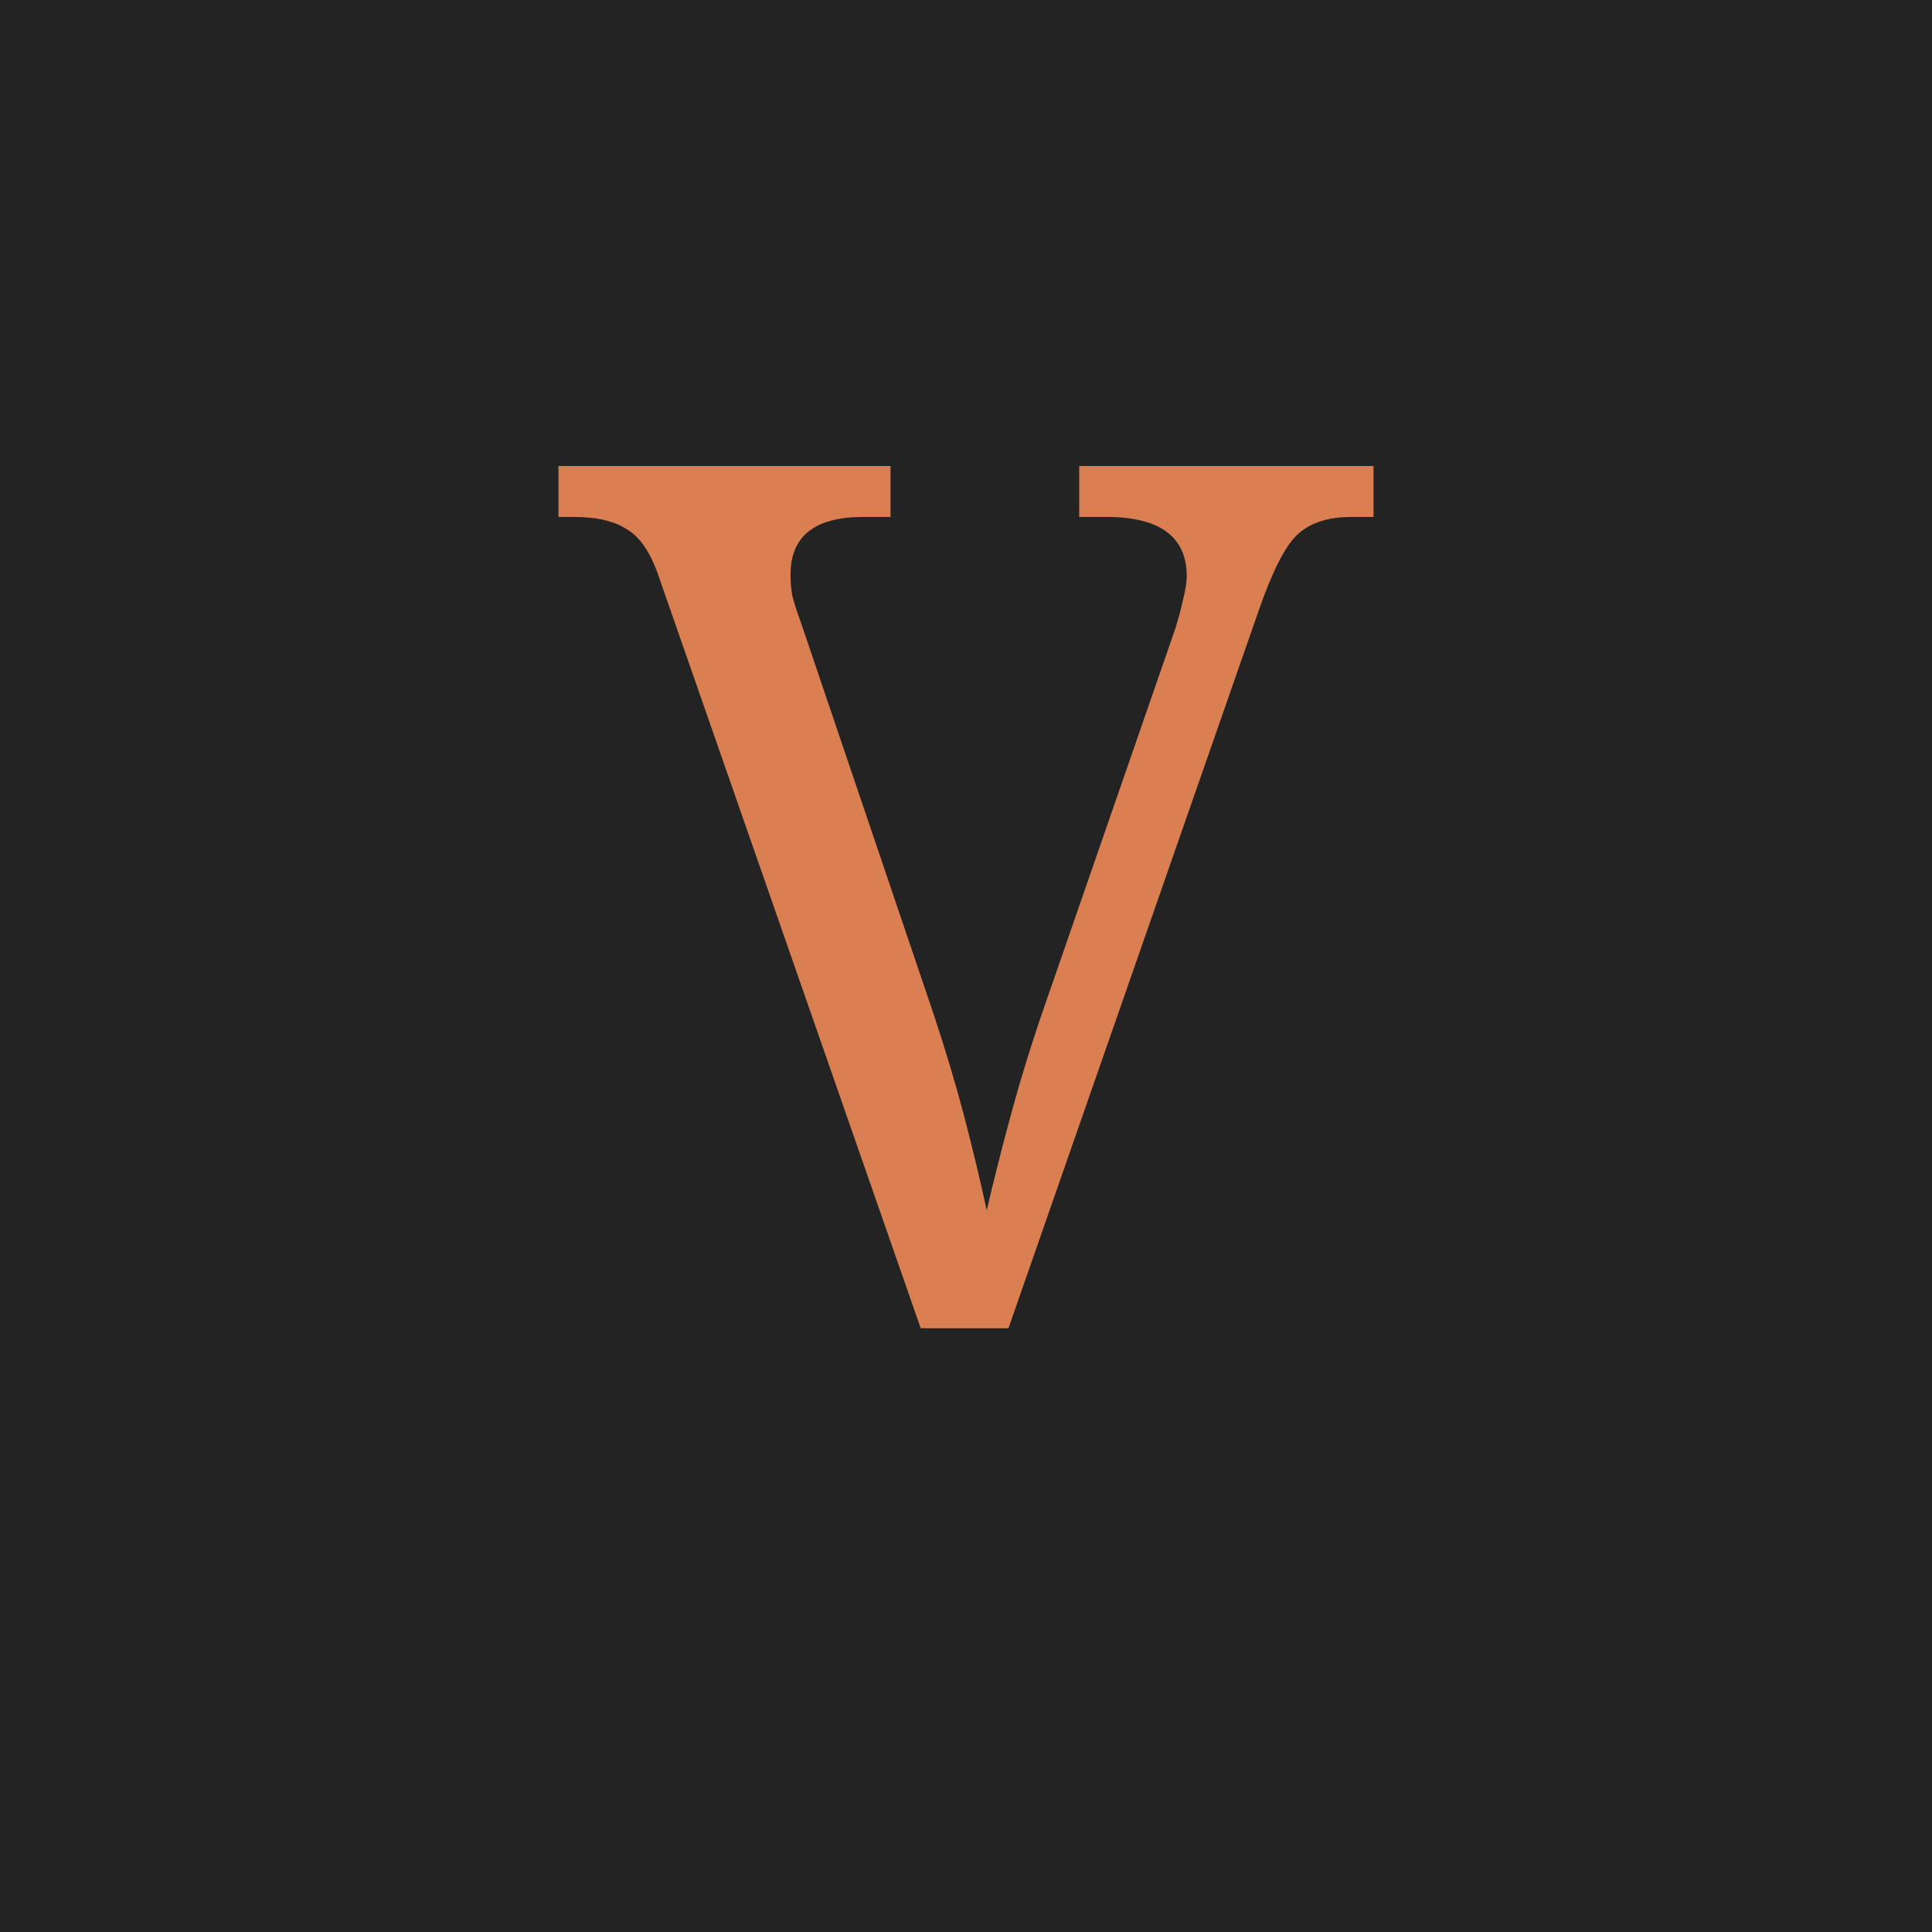
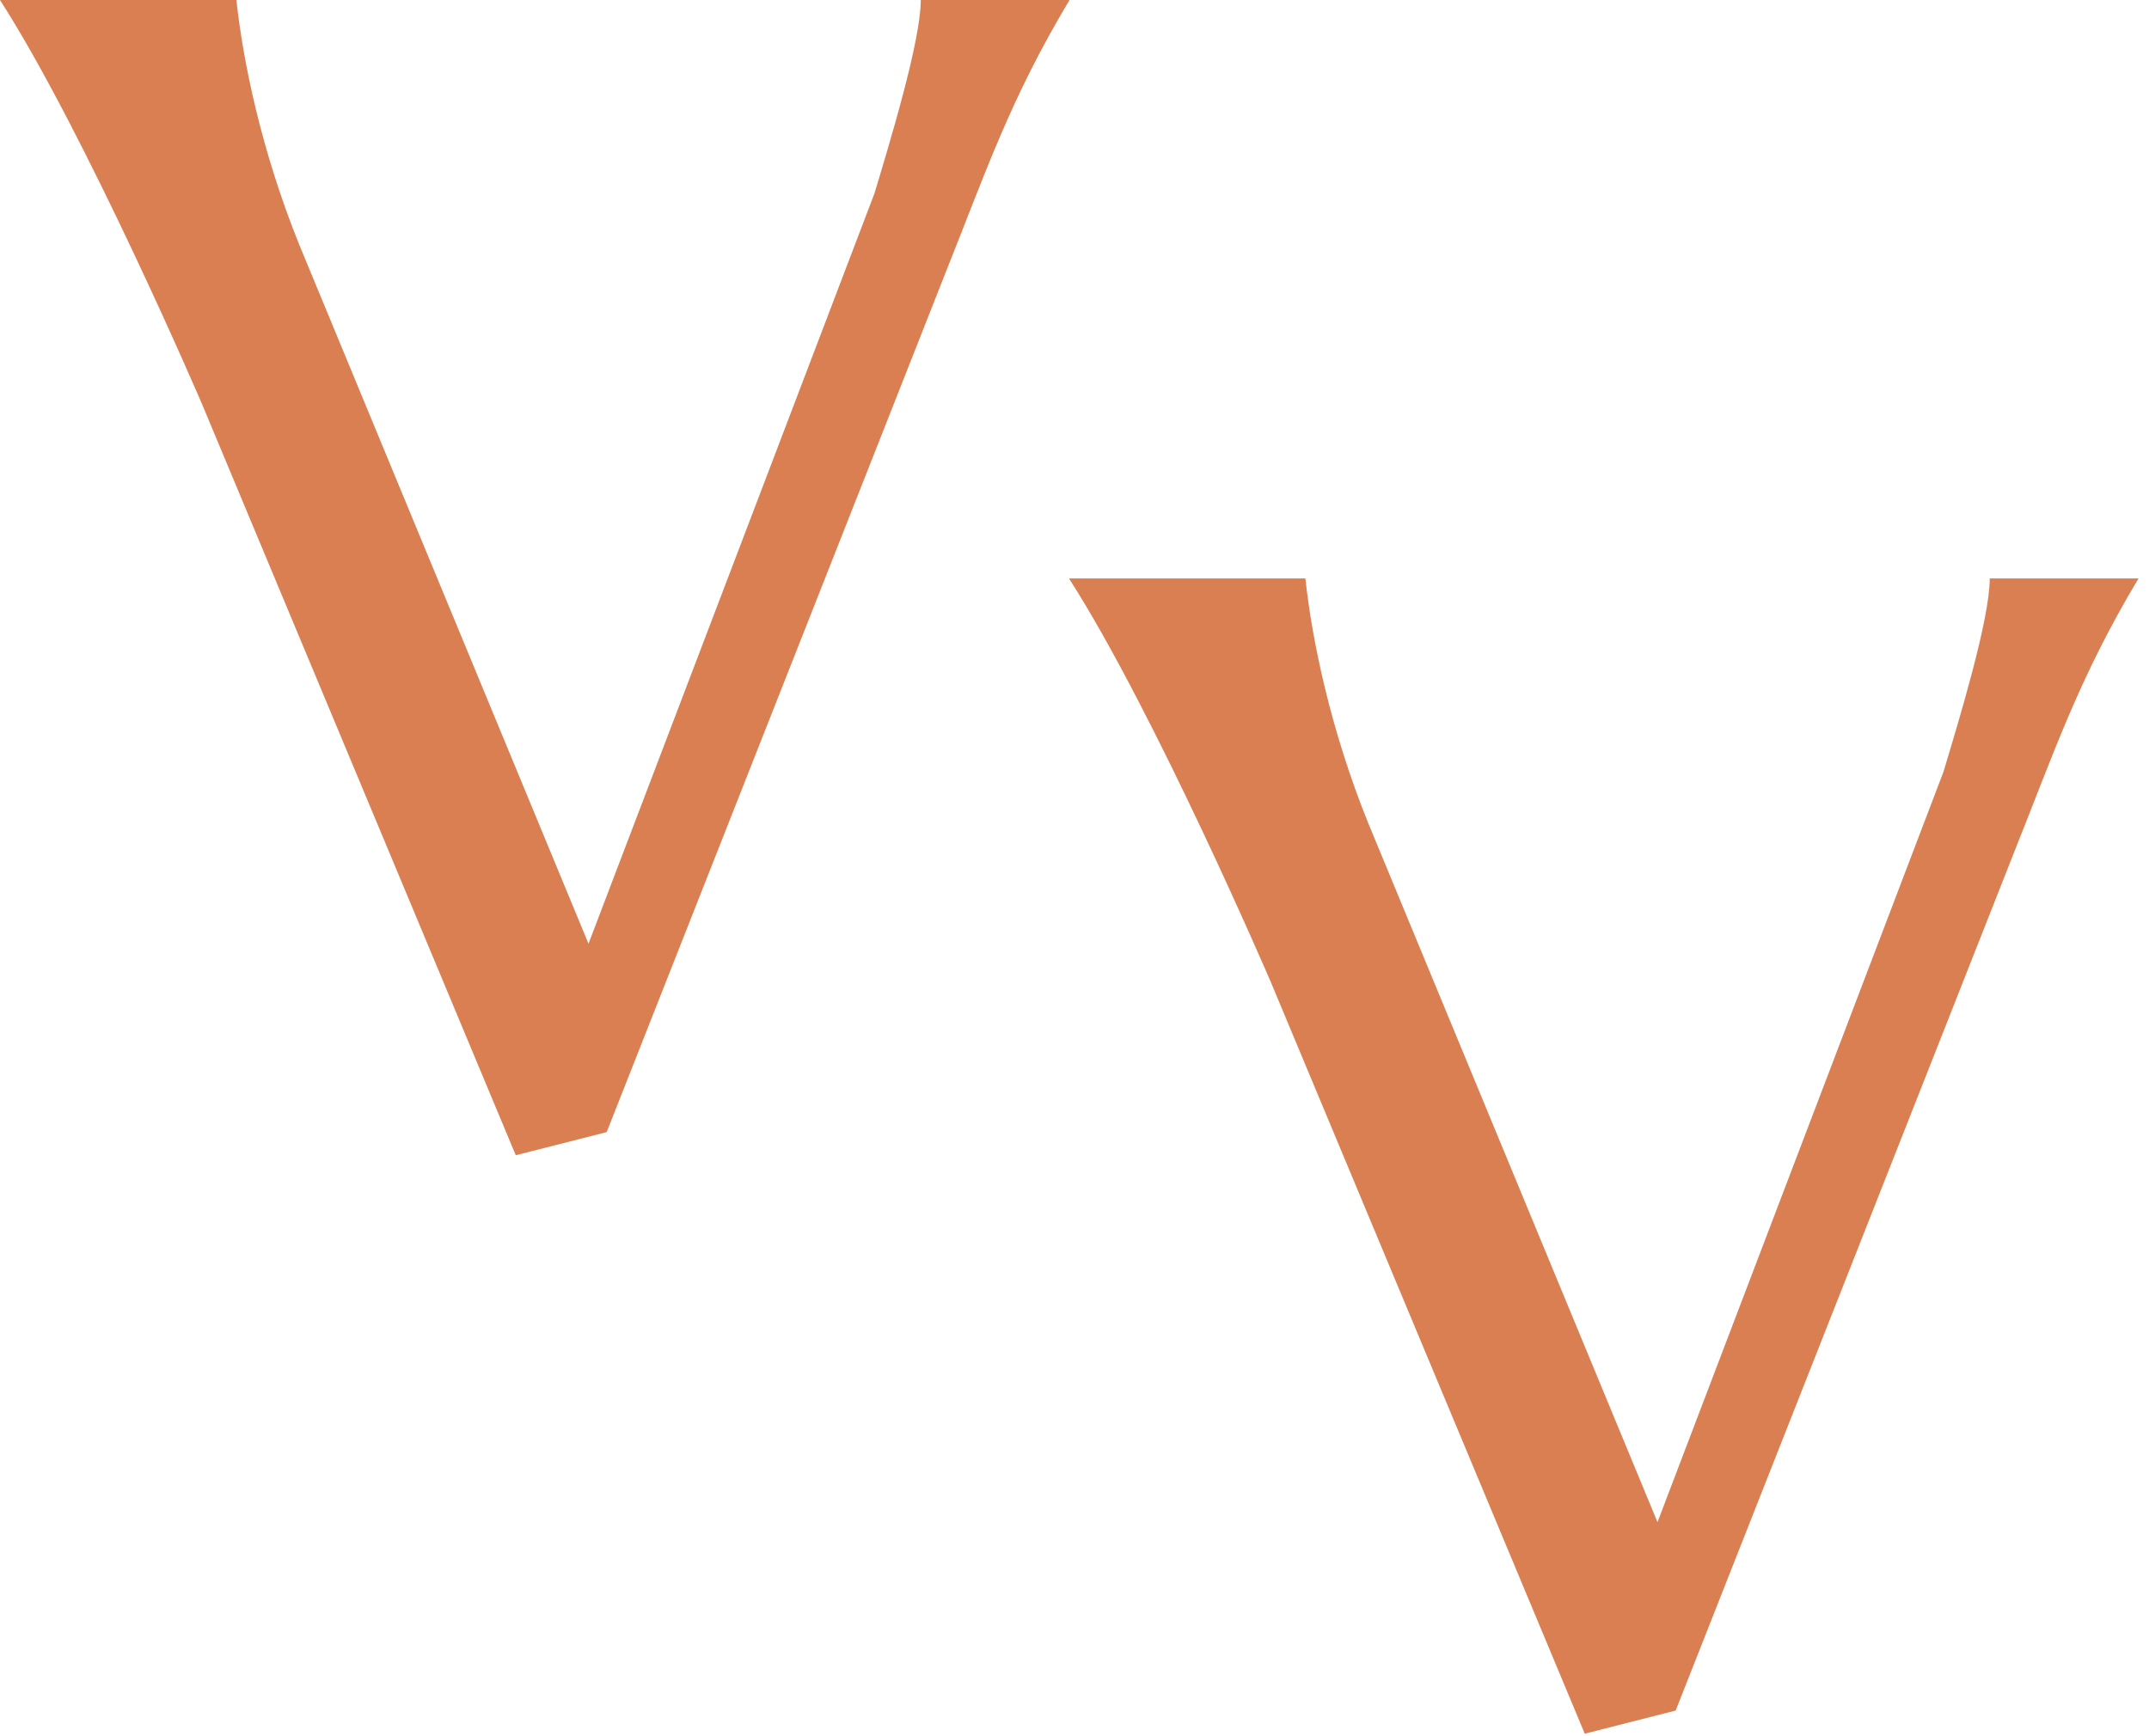
- <svg xmlns="http://www.w3.org/2000/svg" viewBox="0 0 32 32">
-   <rect width="32" height="32" fill="#232323" />
-   <text x="16" y="22" text-anchor="middle" font-family="Georgia, serif" font-size="20" font-weight="400" fill="#DA7F52">V</text>
+ <svg xmlns="http://www.w3.org/2000/svg" width="156" height="126" viewBox="0 0 156 126" fill="none">
+   <path d="M17.16 0C17.64 4.44 18.96 10.92 21.72 17.76L42.72 68.52L63.48 14.04C64.56 10.44 66.84 3 66.84 0H77.64C73.32 7.2 71.52 12.6 68.64 19.8L44.04 82.2L37.44 83.88L14.64 29.28C14.64 29.28 6.24 9.72 0 0H17.16Z" fill="#DA7F52" />
+   <path d="M94.76 42C95.24 46.44 96.56 52.92 99.32 59.76L120.32 110.52L141.08 56.04C142.16 52.44 144.44 45 144.44 42H155.24C150.92 49.2 149.12 54.6 146.24 61.8L121.64 124.2L115.04 125.88L92.24 71.28C92.24 71.28 83.84 51.72 77.6 42H94.76Z" fill="#DA7F52" />
</svg>
